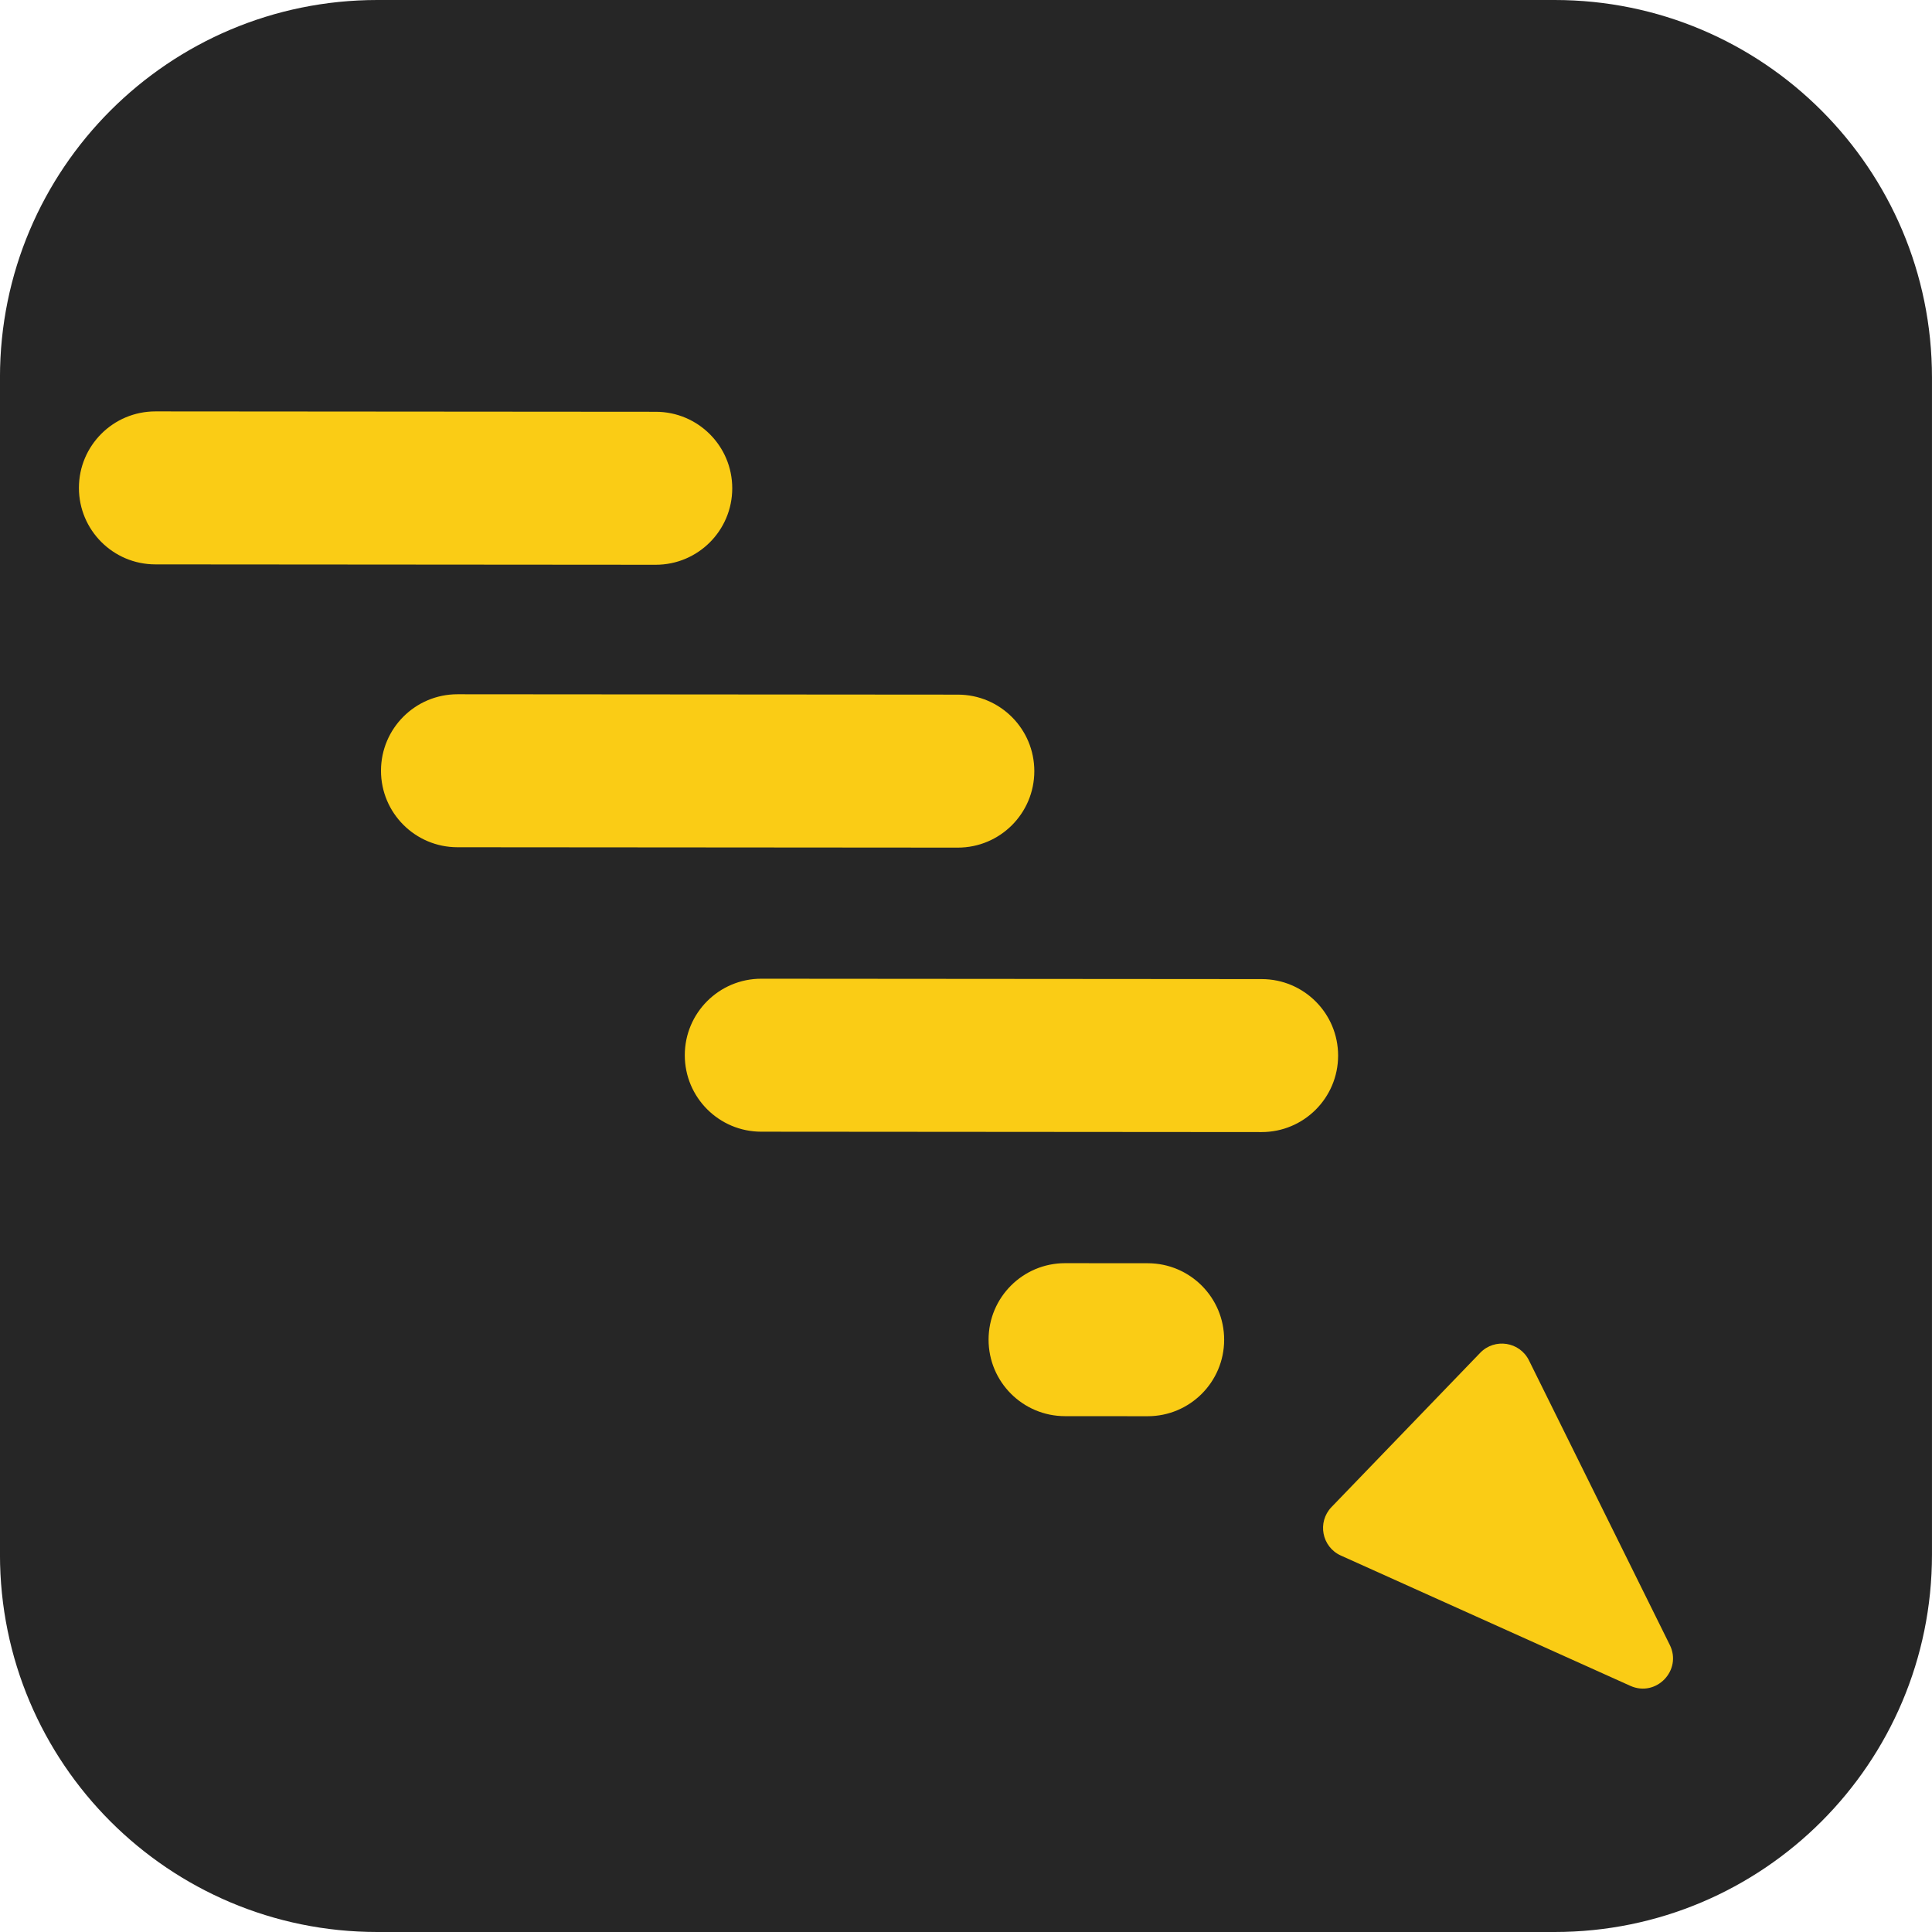
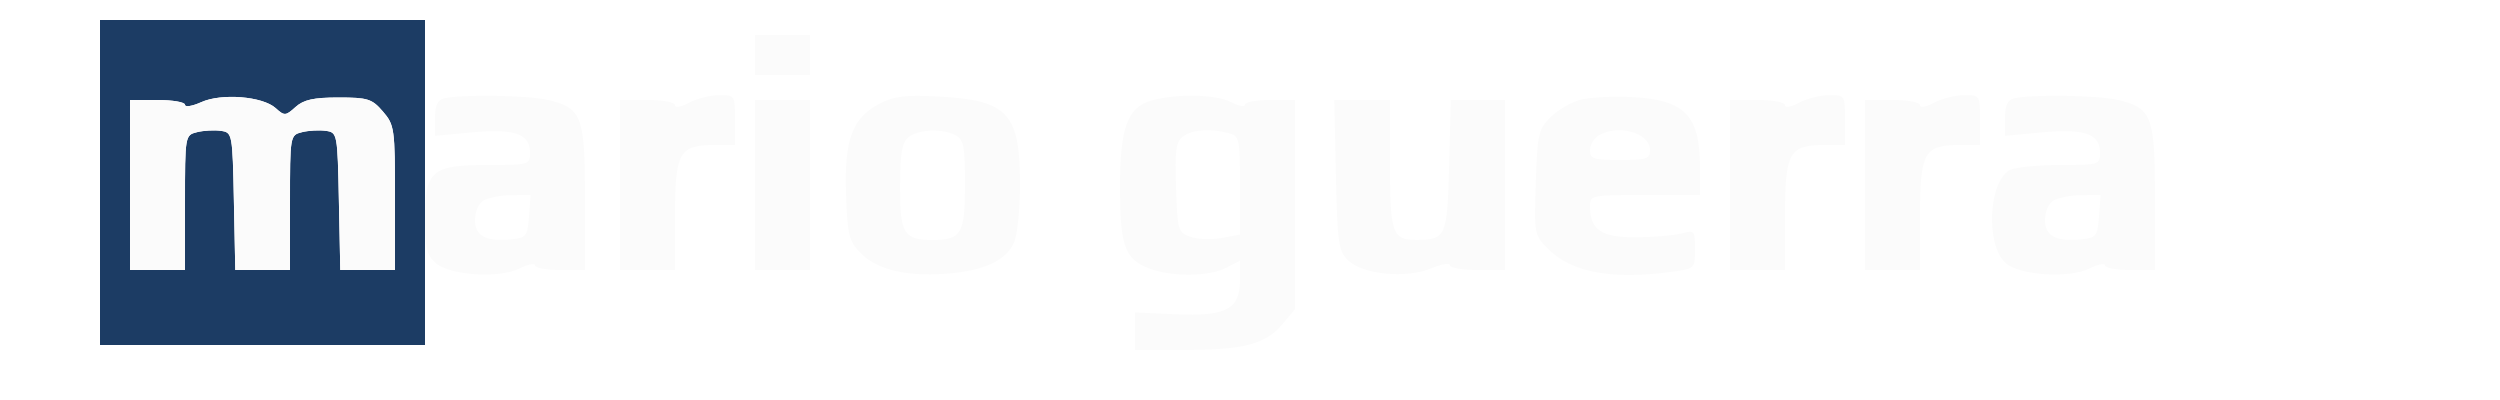
- <svg xmlns="http://www.w3.org/2000/svg" width="512" height="512" viewBox="0 0 512 512" fill="none">
-   <rect x="-0.006" y="-0" width="512" height="512" rx="100" fill="#262626" />
-   <rect x="20.93" y="109.01" width="173.138" height="40.543" rx="20.271" transform="rotate(0.0432252 20.9297 109.01)" fill="#FACC15" />
-   <rect x="100.982" y="183.969" width="173.138" height="40.543" rx="20.271" transform="rotate(0.0432252 100.982 183.969)" fill="#FACC15" />
-   <rect x="181.491" y="259.354" width="173.138" height="40.543" rx="20.271" transform="rotate(0.0432252 181.491 259.354)" fill="#FACC15" />
-   <rect x="261.998" y="334.739" width="62.431" height="40.543" rx="20.271" transform="rotate(0.0432252 261.998 334.739)" fill="#FACC15" />
-   <path d="M442.513 435.922C445.843 442.651 438.906 449.847 432.059 446.766L355.339 412.235C350.291 409.962 349.021 403.373 352.863 399.387L392.264 358.515C396.106 354.53 402.737 355.557 405.193 360.519L442.513 435.922Z" fill="#FACC15" />
+ <svg xmlns="http://www.w3.org/2000/svg" width="250" height="40" viewBox="0 0 500 80" version="1.1">
+   <path d="M 20 36.500 L 20 69 52.500 69 L 85 69 85 36.500 L 85 4 52.500 4 L 20 4 20 36.500 M 40.250 20.432 C 38.462 21.241, 37 21.475, 37 20.952 C 37 20.428, 34.525 20, 31.500 20 L 26 20 26 37 L 26 54 31.500 54 L 37 54 37 40.519 C 37 27.126, 37.016 27.034, 39.398 26.436 C 40.717 26.105, 42.855 25.984, 44.148 26.167 C 46.471 26.496, 46.503 26.668, 46.778 40.250 L 47.056 54 52.528 54 L 58 54 58 40.519 C 58 27.126, 58.016 27.034, 60.398 26.436 C 61.717 26.105, 63.855 25.984, 65.148 26.167 C 67.471 26.496, 67.503 26.668, 67.778 40.250 L 68.056 54 73.528 54 L 79 54 79 39.556 C 79 25.728, 78.897 24.992, 76.587 22.306 C 74.404 19.768, 73.554 19.500, 67.692 19.500 C 62.721 19.500, 60.719 19.944, 59.105 21.405 C 57.126 23.196, 56.888 23.209, 55.137 21.624 C 52.527 19.262, 44.291 18.603, 40.250 20.432" stroke="none" fill="#1c3c64" fill-rule="evenodd" />
+   <path d="M 151 11 L 151 15 156.500 15 L 162 15 162 11 L 162 7 156.500 7 L 151 7 151 11 M 40.250 20.432 C 38.462 21.241, 37 21.475, 37 20.952 C 37 20.428, 34.525 20, 31.500 20 L 26 20 26 37 L 26 54 31.500 54 L 37 54 37 40.519 C 37 27.126, 37.016 27.034, 39.398 26.436 C 40.717 26.105, 42.855 25.984, 44.148 26.167 C 46.471 26.496, 46.503 26.668, 46.778 40.250 L 47.056 54 52.528 54 L 58 54 58 40.519 C 58 27.126, 58.016 27.034, 60.398 26.436 C 61.717 26.105, 63.855 25.984, 65.148 26.167 C 67.471 26.496, 67.503 26.668, 67.778 40.250 L 68.056 54 73.528 54 L 79 54 79 39.556 C 79 25.728, 78.897 24.992, 76.587 22.306 C 74.404 19.768, 73.554 19.500, 67.692 19.500 C 62.721 19.500, 60.719 19.944, 59.105 21.405 C 57.126 23.196, 56.888 23.209, 55.137 21.624 C 52.527 19.262, 44.291 18.603, 40.250 20.432 M 88.750 19.689 C 87.502 20.015, 87 21.155, 87 23.659 L 87 27.171 94.369 26.480 C 102.915 25.679, 106 26.755, 106 30.535 C 106 32.962, 105.868 33, 97.500 33 C 86.313 33, 85 34.139, 85 43.845 C 85 49.462, 85.366 51.021, 87.037 52.534 C 89.849 55.078, 99.773 55.759, 103.918 53.691 C 105.613 52.845, 107 52.569, 107 53.077 C 107 53.584, 109.250 54, 112 54 L 117 54 117 39.611 C 117 23.176, 116.387 21.570, 109.500 19.975 C 105.448 19.036, 91.961 18.850, 88.750 19.689 M 137.750 20.572 C 136.157 21.436, 135 21.630, 135 21.032 C 135 20.448, 132.613 20, 129.500 20 L 124 20 124 37 L 124 54 129.500 54 L 135 54 135 43.155 C 135 30.538, 135.851 29, 142.829 29 L 147 29 147 24 C 147 19.017, 146.989 19, 143.750 19.040 C 141.963 19.062, 139.262 19.751, 137.750 20.572 M 176 20.689 C 170.475 23.548, 168.852 27.841, 169.203 38.671 C 169.466 46.790, 169.780 48.140, 171.935 50.433 C 175.140 53.842, 181.002 55.329, 189.008 54.762 C 196.628 54.223, 201.139 52.185, 202.805 48.528 C 203.462 47.086, 204 41.855, 204 36.903 C 204 22.584, 201.599 20.021, 187.500 19.292 C 181.151 18.964, 178.778 19.252, 176 20.689 M 230.179 20.137 C 225.485 21.490, 224 25.638, 224 37.403 C 224 48.942, 224.916 51.649, 229.462 53.548 C 233.895 55.401, 241.703 55.403, 245.250 53.553 L 248 52.119 248 56.036 C 248 61.859, 245.228 63.313, 235.013 62.849 L 227 62.485 227 66.243 L 227 70 236.750 69.994 C 248.704 69.988, 253.111 68.846, 256.436 64.894 L 259 61.847 259 40.923 L 259 20 254 20 C 251.250 20, 249 20.423, 249 20.941 C 249 21.458, 247.762 21.236, 246.250 20.447 C 243.169 18.840, 235.215 18.686, 230.179 20.137 M 316.123 19.943 C 314.266 20.414, 311.566 21.979, 310.123 23.420 C 307.682 25.859, 307.476 26.769, 307.159 36.507 C 306.820 46.931, 306.830 46.984, 309.738 49.892 C 314.347 54.501, 322.526 55.986, 334.360 54.364 C 338.974 53.732, 339 53.707, 339 49.845 C 339 46.098, 338.903 45.988, 336.250 46.693 C 334.738 47.095, 330.651 47.441, 327.169 47.462 C 320.279 47.503, 318 45.974, 318 41.309 C 318 39.037, 318.176 39, 329 39 L 340 39 340 33.565 C 340 23.028, 336.976 19.921, 326.218 19.408 C 322.523 19.231, 317.980 19.472, 316.123 19.943 M 359.750 20.572 C 358.157 21.436, 357 21.630, 357 21.032 C 357 20.448, 354.613 20, 351.500 20 L 346 20 346 37 L 346 54 351.500 54 L 357 54 357 43.155 C 357 30.538, 357.851 29, 364.829 29 L 369 29 369 24 C 369 19.017, 368.989 19, 365.750 19.040 C 363.962 19.062, 361.262 19.751, 359.750 20.572 M 386.750 20.572 C 385.157 21.436, 384 21.630, 384 21.032 C 384 20.448, 381.613 20, 378.500 20 L 373 20 373 37 L 373 54 378.500 54 L 384 54 384 43.155 C 384 30.538, 384.851 29, 391.829 29 L 396 29 396 24 C 396 19.017, 395.989 19, 392.750 19.040 C 390.962 19.062, 388.262 19.751, 386.750 20.572 M 402.750 19.689 C 401.502 20.015, 401 21.155, 401 23.659 L 401 27.171 408.369 26.480 C 416.915 25.679, 420 26.755, 420 30.535 C 420 32.951, 419.840 33, 411.934 33 C 407.498 33, 403.013 33.458, 401.968 34.017 C 397.679 36.312, 397.095 48.966, 401.110 52.600 C 403.850 55.079, 413.836 55.727, 417.918 53.691 C 419.613 52.845, 421 52.569, 421 53.077 C 421 53.584, 423.250 54, 426 54 L 431 54 431 39.611 C 431 23.176, 430.387 21.570, 423.500 19.975 C 419.448 19.036, 405.961 18.850, 402.750 19.689 M 151 37 L 151 54 156.500 54 L 162 54 162 37 L 162 20 156.500 20 L 151 20 151 37 M 267.178 34.975 C 267.470 48.576, 267.691 50.141, 269.583 52.030 C 272.462 54.905, 281.232 55.766, 286.257 53.666 C 288.316 52.806, 290 52.529, 290 53.051 C 290 53.573, 292.475 54, 295.500 54 L 301 54 301 37 L 301 20 295.579 20 L 290.159 20 289.829 33.038 C 289.470 47.278, 289.180 47.956, 283.450 47.985 C 278.434 48.010, 278 46.801, 278 32.800 L 278 20 272.428 20 L 266.856 20 267.178 34.975 M 183 26.729 C 180.446 27.701, 180.031 29.228, 180.015 37.715 C 179.999 46.684, 180.828 48, 186.500 48 C 192.262 48, 193 46.751, 193 37 C 193 29.195, 192.756 27.940, 191.066 27.035 C 189 25.930, 185.453 25.795, 183 26.729 M 236.649 27.268 C 235.185 28.338, 234.961 29.932, 235.208 37.496 C 235.489 46.132, 235.594 46.490, 238.098 47.368 C 239.528 47.869, 242.340 47.971, 244.348 47.594 L 248 46.909 248 37.071 C 248 27.714, 247.890 27.204, 245.750 26.630 C 242.114 25.656, 238.508 25.908, 236.649 27.268 M 319.750 27.080 C 318.788 27.641, 318 28.977, 318 30.050 C 318 31.767, 318.718 32, 324 32 C 329.298 32, 330 31.770, 330 30.035 C 330 26.573, 323.726 24.764, 319.750 27.080 M 96.750 40.080 C 95.713 40.684, 95 42.294, 95 44.031 C 95 47.268, 97.340 48.433, 102.629 47.828 C 105.230 47.531, 105.529 47.100, 105.807 43.250 L 106.115 39 102.307 39.030 C 100.213 39.047, 97.713 39.519, 96.750 40.080 M 410.750 40.080 C 409.713 40.684, 409 42.294, 409 44.031 C 409 47.268, 411.340 48.433, 416.629 47.828 C 419.230 47.531, 419.529 47.100, 419.807 43.250 L 420.115 39 416.307 39.030 C 414.213 39.047, 411.712 39.519, 410.750 40.080" stroke="none" fill="#fbfbfb" fill-rule="evenodd" />
</svg>
